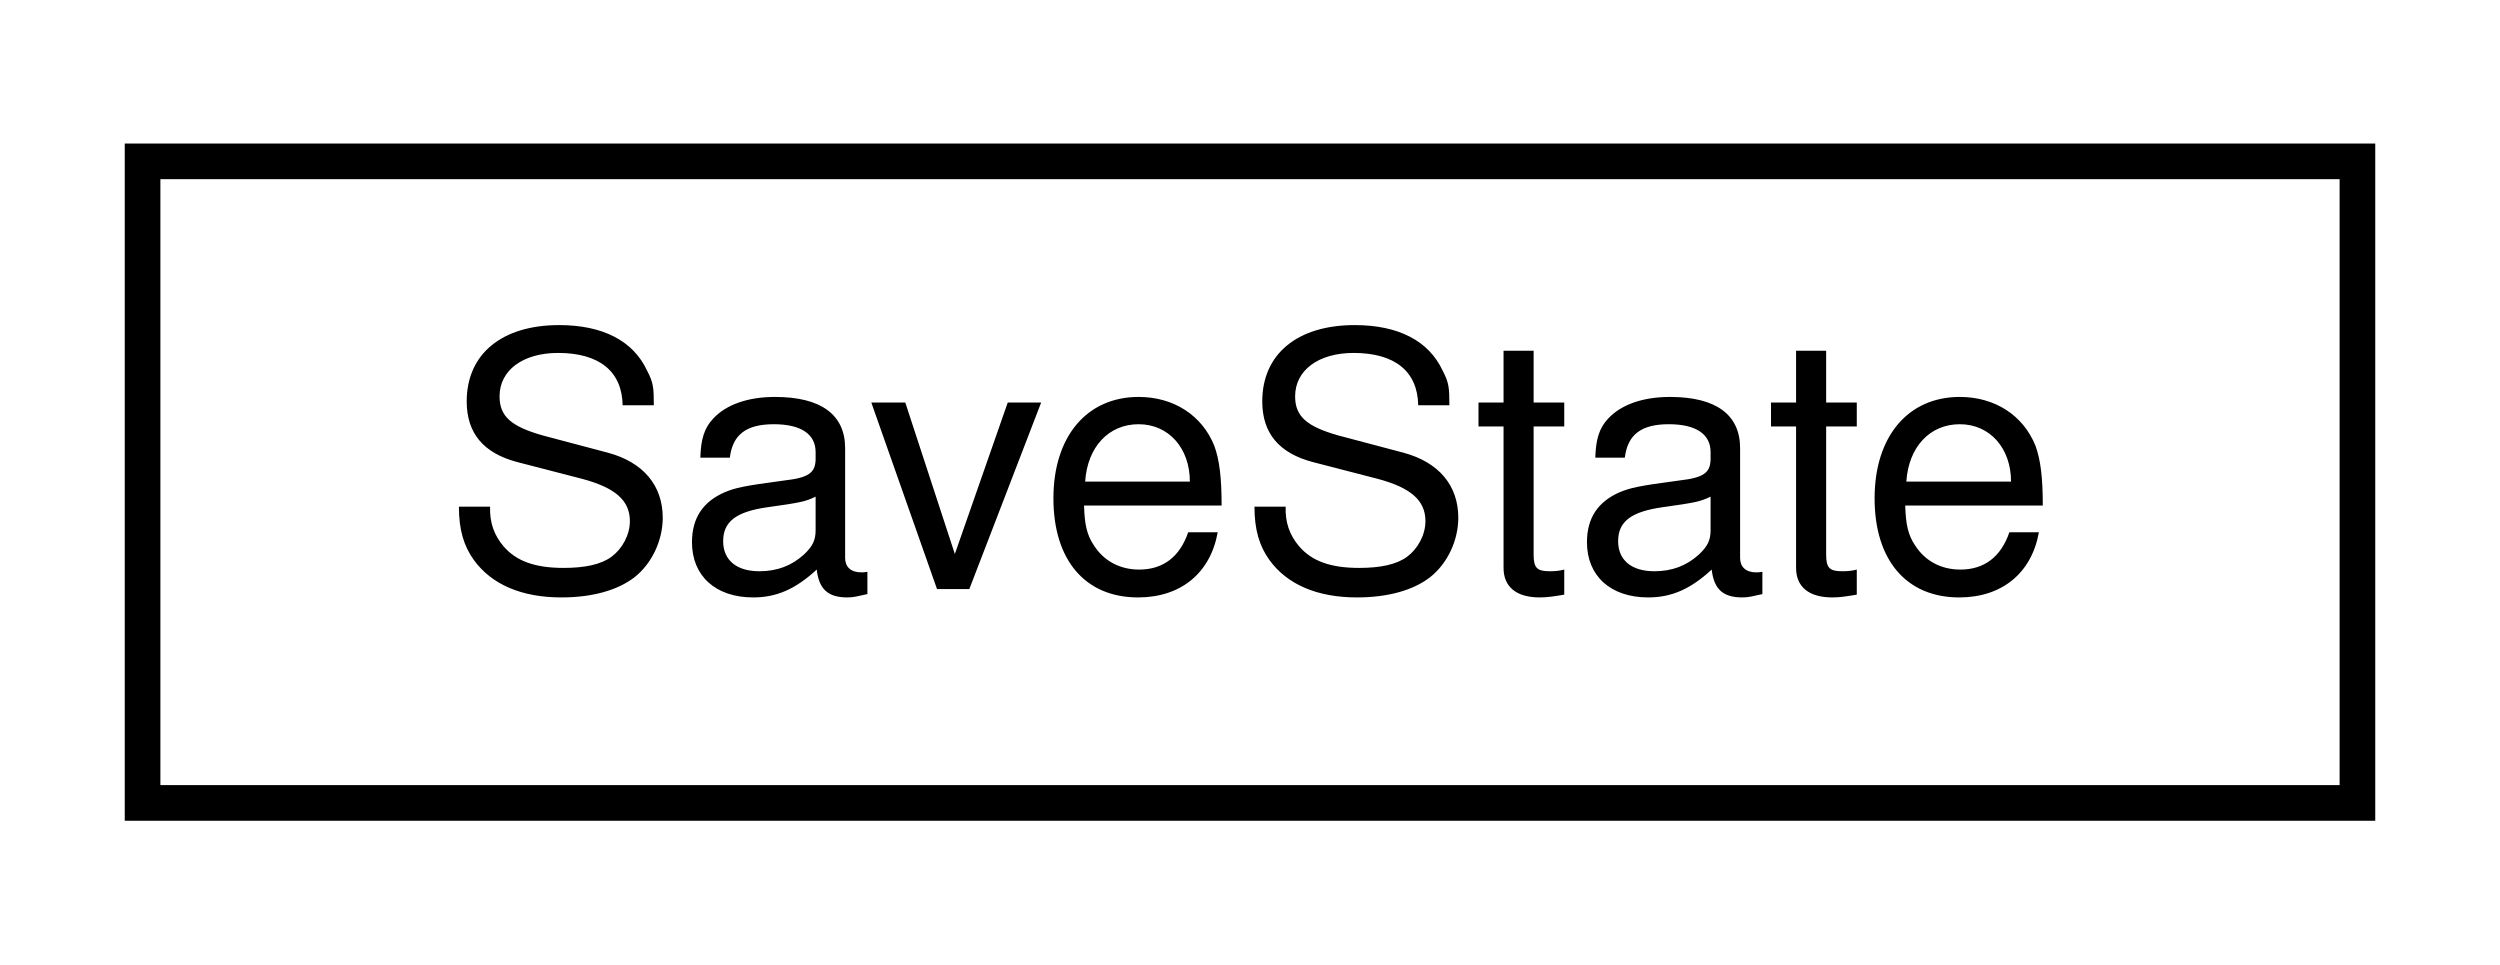
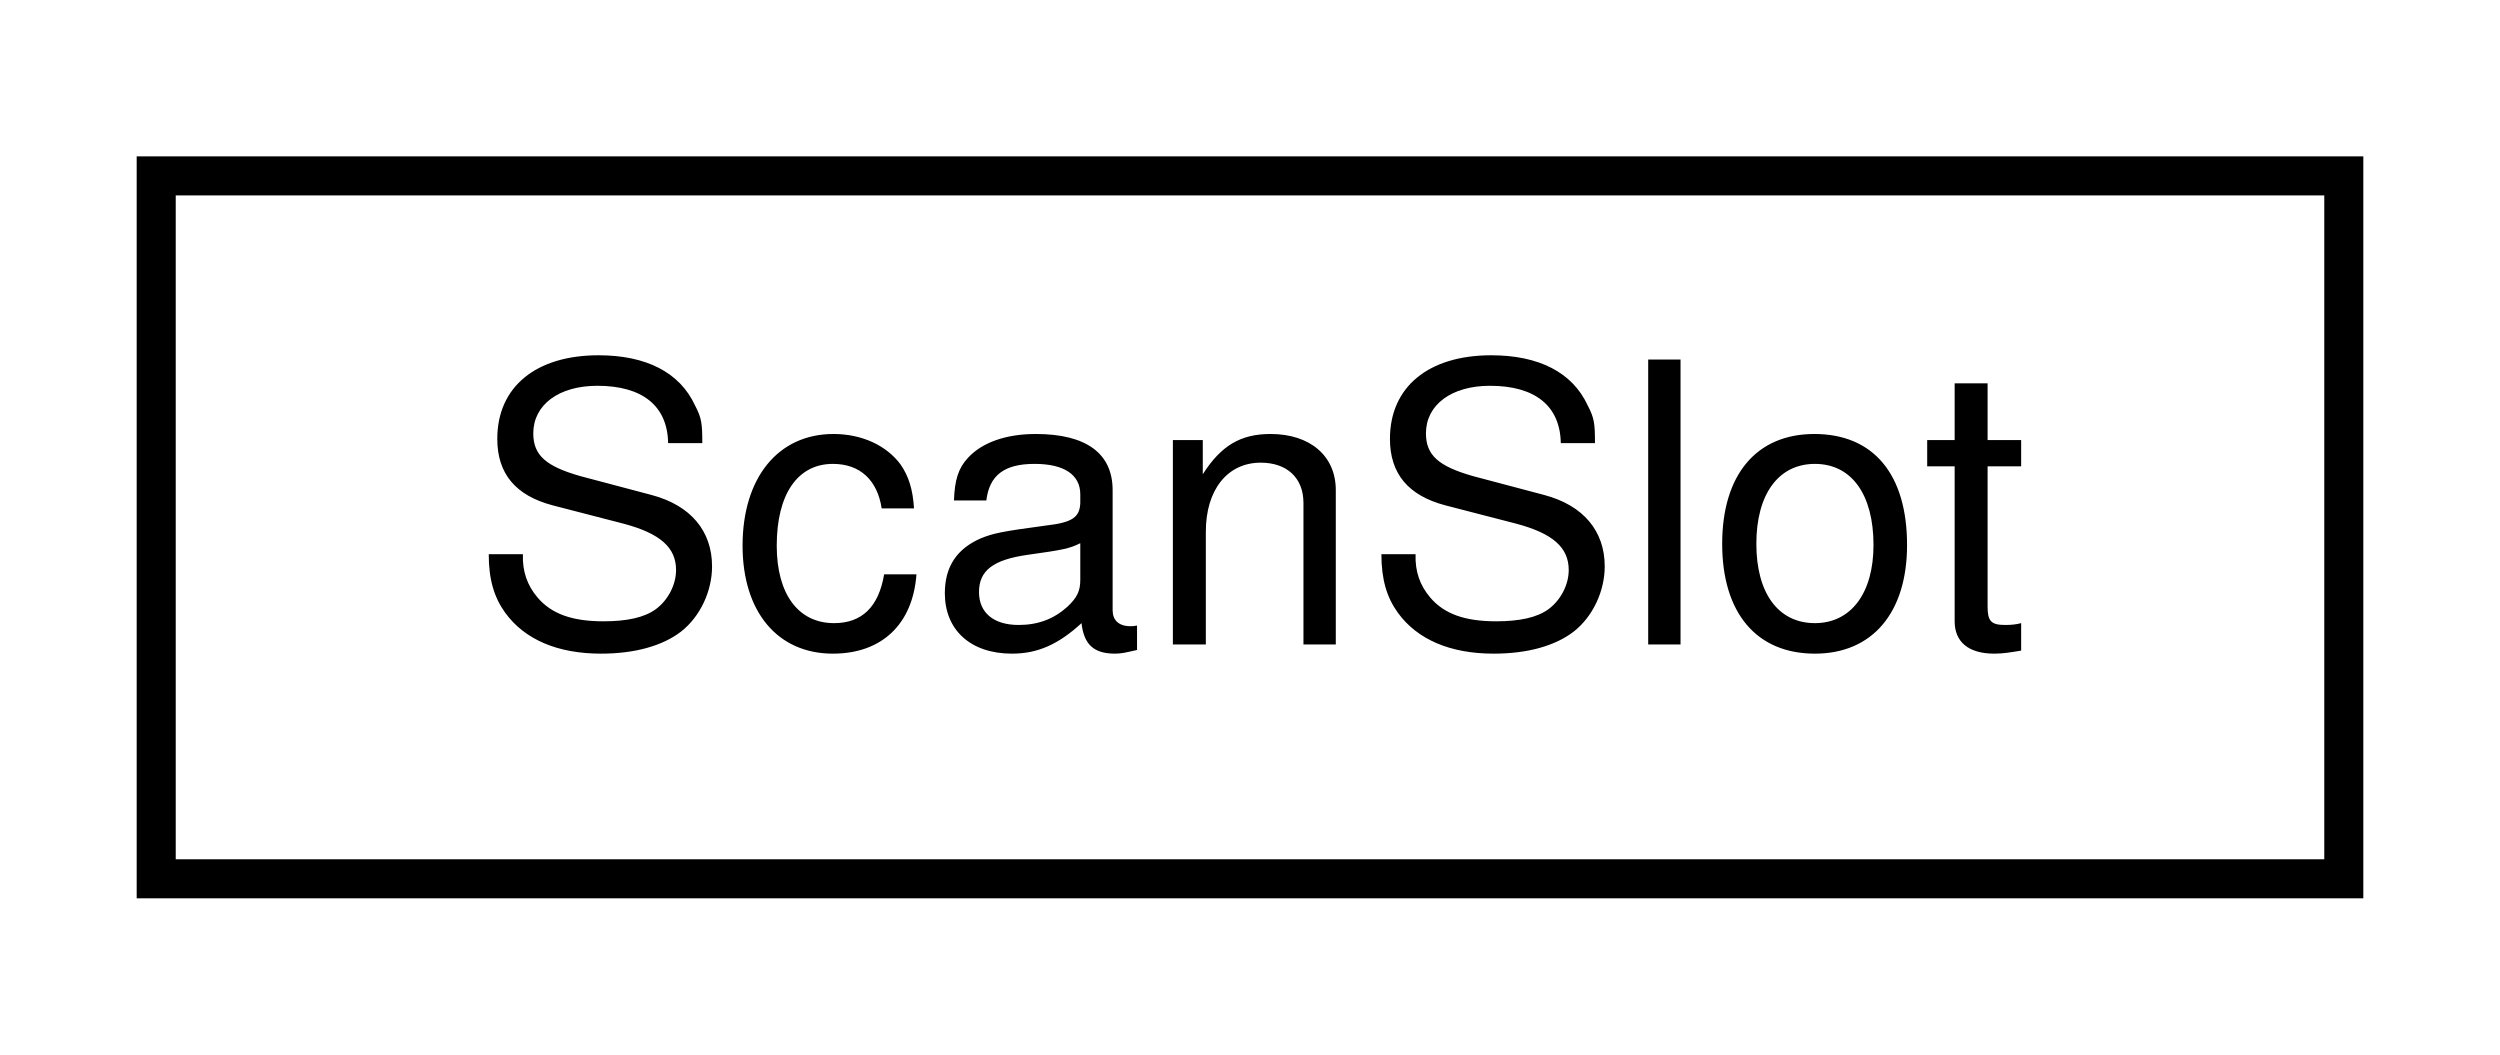
- <svg xmlns="http://www.w3.org/2000/svg" xmlns:xlink="http://www.w3.org/1999/xlink" width="70pt" height="27pt" viewBox="0.00 0.00 70.14 27.00">
+ <svg xmlns="http://www.w3.org/2000/svg" xmlns:xlink="http://www.w3.org/1999/xlink" width="64pt" height="27pt" viewBox="0.00 0.00 64.02 27.00">
  <g id="graph0" class="graph" transform="scale(1 1) rotate(0) translate(4 23)">
    <g id="node1" class="node">
      <g id="a_node1">
-         <a xlink:href="db/dde/class_save_state.html" target="_top" xlink:title=" ">
-           <polygon fill="none" stroke="black" points="0,-0.5 0,-18.5 62.14,-18.5 62.14,-0.5 0,-0.5" />
-           <text text-anchor="middle" x="31.07" y="-6.5" font-family="Helvetica,sans-Serif" font-size="10.00">SaveState</text>
+         <a xlink:href="de/d09/class_scan_slot.html" target="_top" xlink:title=" ">
+           <polygon fill="none" stroke="black" points="0,-0.5 0,-18.5 56.02,-18.5 56.02,-0.5 0,-0.5" />
+           <text text-anchor="middle" x="28.01" y="-6.5" font-family="Helvetica,sans-Serif" font-size="10.00">ScanSlot</text>
        </a>
      </g>
    </g>
  </g>
</svg>
